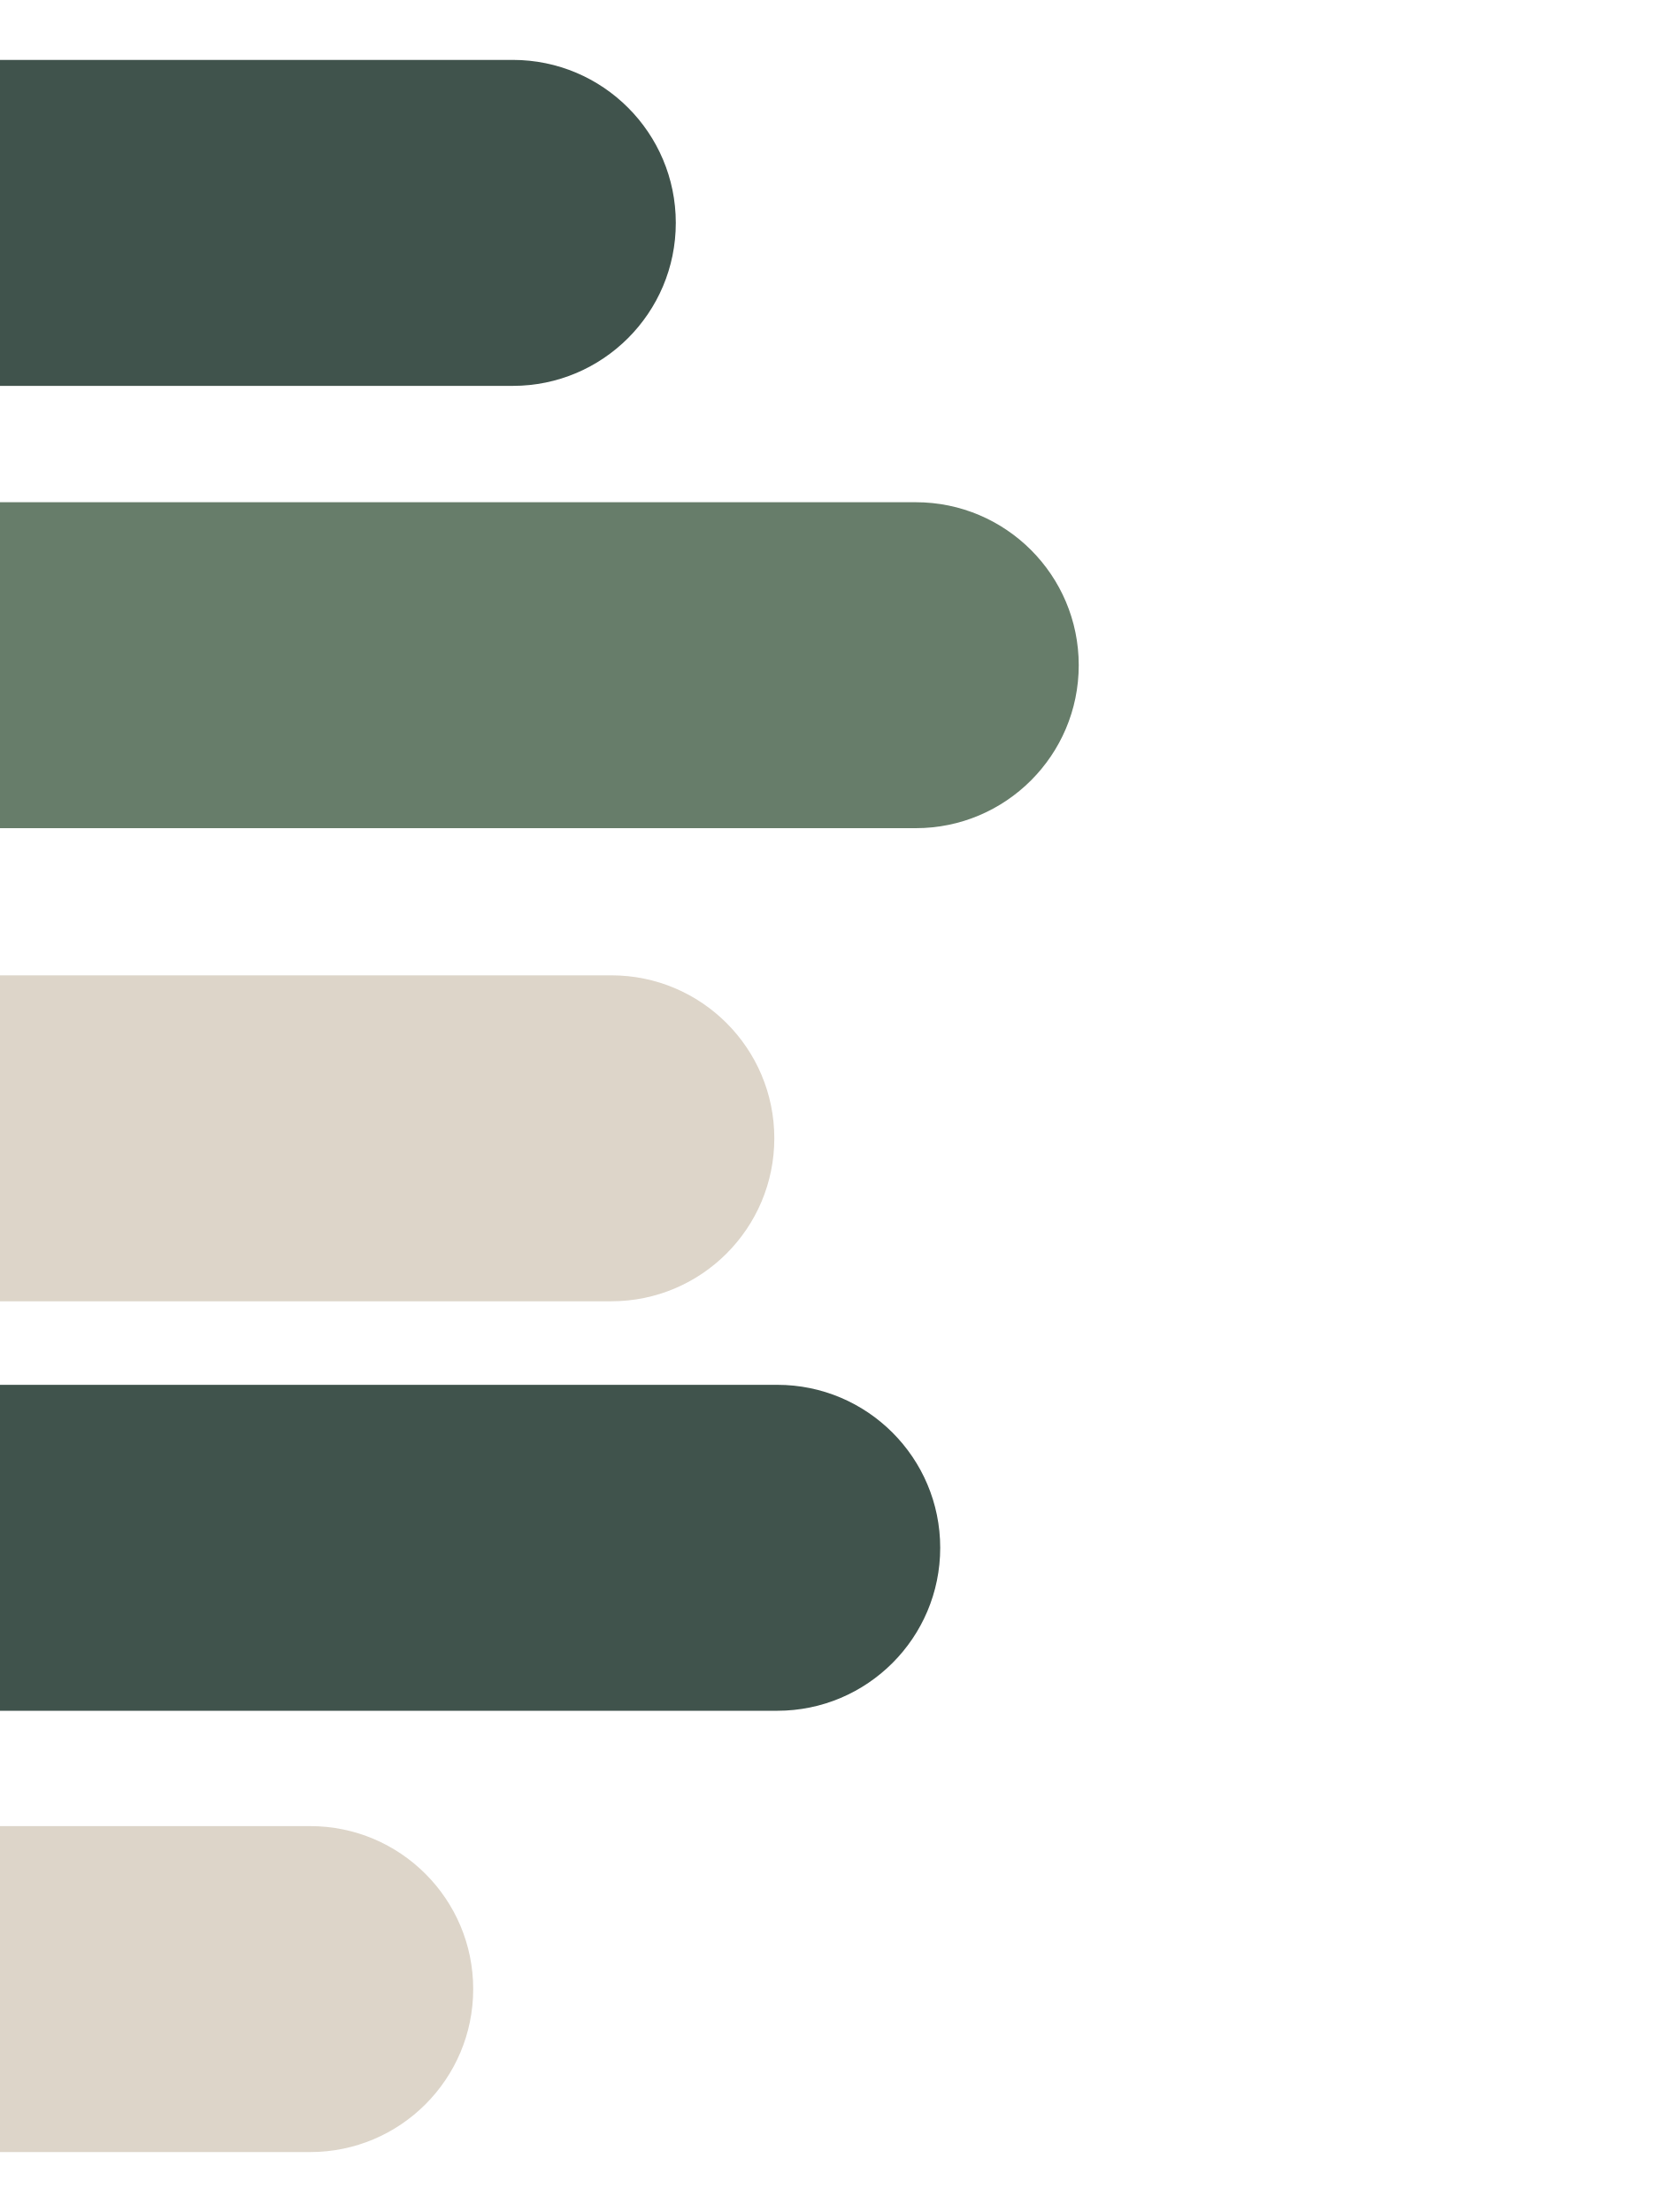
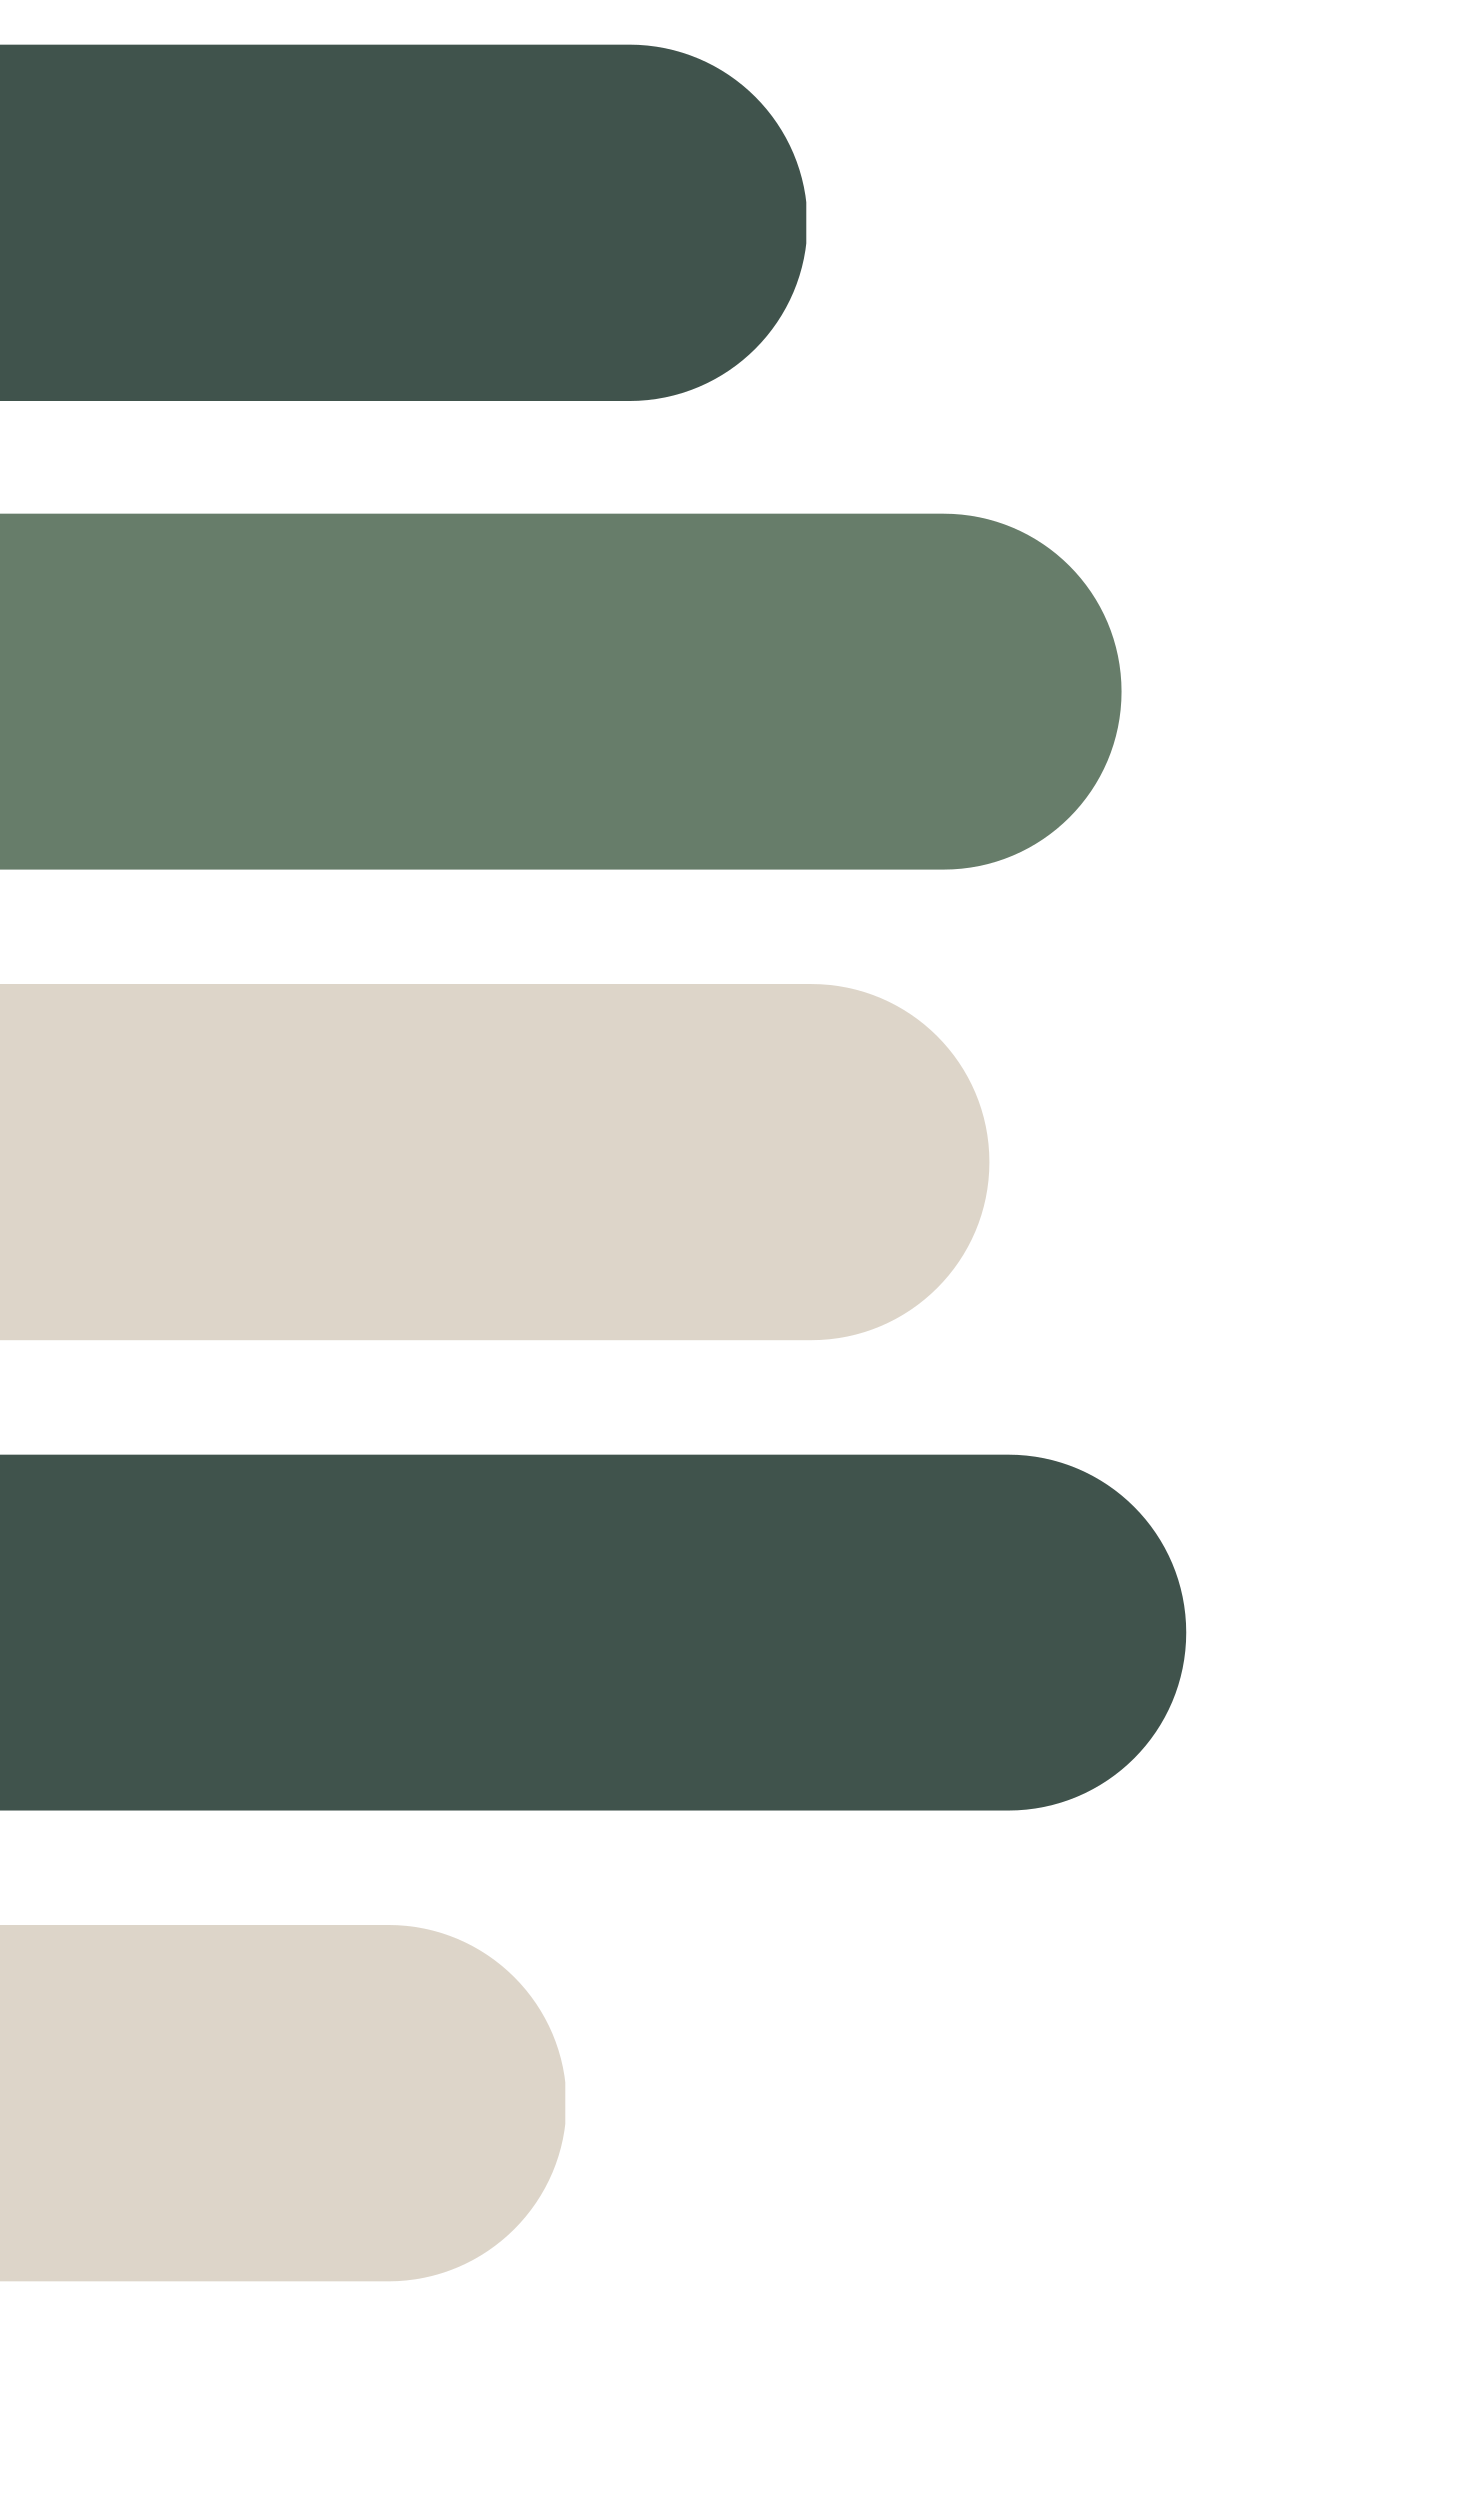
- <svg xmlns="http://www.w3.org/2000/svg" width="600" zoomAndPan="magnify" viewBox="0 0 450 600" height="800" preserveAspectRatio="xMidYMid meet" version="1.0">
+ <svg xmlns="http://www.w3.org/2000/svg" width="350" zoomAndPan="magnify" viewBox="0 0 262.5 450" height="600" preserveAspectRatio="xMidYMid meet" version="1.0">
  <defs>
-     <clipPath id="baeac33175">
-       <path d="M 0 16 L 183.379 16 L 183.379 105 L 0 105 Z M 0 16 " clip-rule="nonzero" />
+     <clipPath id="6ce7f9438d">
+       <path d="M 0 8 L 145.133 8 L 145.133 72.223 L 0 72.223 Z M 0 8 " clip-rule="nonzero" />
    </clipPath>
-     <clipPath id="4dd1661b10">
-       <path d="M 139.102 16.25 L -406.121 16.25 L -406.121 104.668 L 139.102 104.668 C 163.504 104.668 183.309 84.859 183.309 60.457 C 183.309 36.055 163.504 16.25 139.102 16.25 Z M 139.102 16.25 " clip-rule="nonzero" />
+     <clipPath id="48be792a26">
+       <path d="M 113.277 8.035 L -282.305 8.035 L -282.305 72.184 L 113.277 72.184 C 130.984 72.184 145.352 57.816 145.352 40.109 C 145.352 22.406 130.984 8.035 113.277 8.035 Z M 113.277 8.035 " clip-rule="nonzero" />
    </clipPath>
-     <clipPath id="e4a51e0568">
-       <path d="M 0 136 L 292.676 136 L 292.676 225 L 0 225 Z M 0 136 " clip-rule="nonzero" />
+     <clipPath id="38fdad9c37">
+       <path d="M 0 92.273 L 202 92.273 L 202 156.648 L 0 156.648 Z M 0 92.273 " clip-rule="nonzero" />
    </clipPath>
-     <clipPath id="3c12ddf750">
-       <path d="M 248.398 136.227 L -296.824 136.227 L -296.824 224.641 L 248.398 224.641 C 272.801 224.641 292.605 204.836 292.605 180.434 C 292.605 156.031 272.801 136.227 248.398 136.227 Z M 248.398 136.227 " clip-rule="nonzero" />
+     <clipPath id="0263fe0a91">
+       <path d="M 169.852 92.465 L -225.184 92.465 L -225.184 156.527 L 169.852 156.527 C 187.531 156.527 201.879 142.176 201.879 124.496 C 201.879 106.816 187.531 92.465 169.852 92.465 Z M 169.852 92.465 " clip-rule="nonzero" />
    </clipPath>
-     <clipPath id="927bcd06a0">
-       <path d="M 0 264.289 L 210.102 264.289 L 210.102 353 L 0 353 Z M 0 264.289 " clip-rule="nonzero" />
+     <clipPath id="90648de491">
+       <path d="M 0 177 L 178.117 177 L 178.117 241.309 L 0 241.309 Z M 0 177 " clip-rule="nonzero" />
    </clipPath>
-     <clipPath id="b4fd2b981f">
-       <path d="M 165.824 264.555 L -379.398 264.555 L -379.398 352.969 L 165.824 352.969 C 190.227 352.969 210.031 333.164 210.031 308.762 C 210.031 284.359 190.227 264.555 165.824 264.555 Z M 165.824 264.555 " clip-rule="nonzero" />
+     <clipPath id="52a70c9e1c">
+       <path d="M 146.035 177.125 L -249.32 177.125 L -249.32 241.234 L 146.035 241.234 C 163.73 241.234 178.094 226.875 178.094 209.18 C 178.094 191.484 163.73 177.125 146.035 177.125 Z M 146.035 177.125 " clip-rule="nonzero" />
    </clipPath>
-     <clipPath id="a2d72eb3b3">
-       <path d="M 0 375.363 L 255.102 375.363 L 255.102 464.613 L 0 464.613 Z M 0 375.363 " clip-rule="nonzero" />
+     <clipPath id="54f6cf1dfb">
+       <path d="M 0 261.645 L 213.898 261.645 L 213.898 326 L 0 326 Z M 0 261.645 " clip-rule="nonzero" />
    </clipPath>
-     <clipPath id="8c0d608aa6">
-       <path d="M 210.824 375.629 L -334.398 375.629 L -334.398 464.043 L 210.824 464.043 C 235.227 464.043 255.031 444.238 255.031 419.836 C 255.031 395.434 235.227 375.629 210.824 375.629 Z M 210.824 375.629 " clip-rule="nonzero" />
+     <clipPath id="9fb05cfeab">
+       <path d="M 181.496 261.84 L -213.535 261.84 L -213.535 325.898 L 181.496 325.898 C 199.176 325.898 213.523 311.551 213.523 293.871 C 213.523 276.188 199.176 261.84 181.496 261.84 Z M 181.496 261.84 " clip-rule="nonzero" />
    </clipPath>
-     <clipPath id="a4e7fbb8df">
-       <path d="M 0 495.062 L 128.426 495.062 L 128.426 584 L 0 584 Z M 0 495.062 " clip-rule="nonzero" />
+     <clipPath id="e391970ea7">
+       <path d="M 0 346.305 L 101.754 346.305 L 101.754 410.684 L 0 410.684 Z M 0 346.305 " clip-rule="nonzero" />
    </clipPath>
-     <clipPath id="e2525b6072">
-       <path d="M 84.148 495.328 L -461.074 495.328 L -461.074 583.742 L 84.148 583.742 C 108.551 583.742 128.355 563.938 128.355 539.535 C 128.355 515.133 108.551 495.328 84.148 495.328 Z M 84.148 495.328 " clip-rule="nonzero" />
+     <clipPath id="8785043783">
+       <path d="M 69.902 346.496 L -325.684 346.496 L -325.684 410.645 L 69.902 410.645 C 87.605 410.645 101.977 396.277 101.977 378.57 C 101.977 360.867 87.605 346.496 69.902 346.496 Z M 69.902 346.496 " clip-rule="nonzero" />
    </clipPath>
  </defs>
-   <g clip-path="url(#baeac33175)">
-     <g clip-path="url(#4dd1661b10)">
-       <path fill="#40534c" d="M 0 16.25 L 0 104.668 L 183.309 104.668 L 183.309 16.25 Z M 0 16.25 " fill-opacity="1" fill-rule="nonzero" />
+   <g clip-path="url(#6ce7f9438d)">
+     <g clip-path="url(#48be792a26)">
+       <path fill="#40534c" d="M 0 8.035 L 0 72.184 L 145.133 72.184 L 145.133 8.035 Z M 0 8.035 " fill-opacity="1" fill-rule="nonzero" />
    </g>
  </g>
-   <g clip-path="url(#e4a51e0568)">
-     <g clip-path="url(#3c12ddf750)">
-       <path fill="#677d6a" d="M 0 136.227 L 0 224.641 L 292.605 224.641 L 292.605 136.227 Z M 0 136.227 " fill-opacity="1" fill-rule="nonzero" />
+   <g clip-path="url(#38fdad9c37)">
+     <g clip-path="url(#0263fe0a91)">
+       <path fill="#677d6a" d="M 0 92.465 L 0 156.527 L 201.879 156.527 L 201.879 92.465 Z M 0 92.465 " fill-opacity="1" fill-rule="nonzero" />
    </g>
  </g>
-   <g clip-path="url(#927bcd06a0)">
-     <g clip-path="url(#b4fd2b981f)">
-       <path fill="#ddd5c9" d="M 0 264.555 L 0 352.969 L 210.031 352.969 L 210.031 264.555 Z M 0 264.555 " fill-opacity="1" fill-rule="nonzero" />
+   <g clip-path="url(#90648de491)">
+     <g clip-path="url(#52a70c9e1c)">
+       <path fill="#ddd5c9" d="M 0 177.125 L 0 241.234 L 178.094 241.234 L 178.094 177.125 Z M 0 177.125 " fill-opacity="1" fill-rule="nonzero" />
    </g>
  </g>
-   <g clip-path="url(#a2d72eb3b3)">
-     <g clip-path="url(#8c0d608aa6)">
-       <path fill="#40534c" d="M 0 375.629 L 0 464.043 L 255.031 464.043 L 255.031 375.629 Z M 0 375.629 " fill-opacity="1" fill-rule="nonzero" />
+   <g clip-path="url(#54f6cf1dfb)">
+     <g clip-path="url(#9fb05cfeab)">
+       <path fill="#40534c" d="M 0 261.84 L 0 325.898 L 213.523 325.898 L 213.523 261.84 Z M 0 261.84 " fill-opacity="1" fill-rule="nonzero" />
    </g>
  </g>
-   <g clip-path="url(#a4e7fbb8df)">
-     <g clip-path="url(#e2525b6072)">
-       <path fill="#ddd5c9" d="M 0 495.328 L 0 583.742 L 128.355 583.742 L 128.355 495.328 Z M 0 495.328 " fill-opacity="1" fill-rule="nonzero" />
+   <g clip-path="url(#e391970ea7)">
+     <g clip-path="url(#8785043783)">
+       <path fill="#ddd5c9" d="M 0 346.496 L 0 410.645 L 101.754 410.645 L 101.754 346.496 Z M 0 346.496 " fill-opacity="1" fill-rule="nonzero" />
    </g>
  </g>
</svg>
